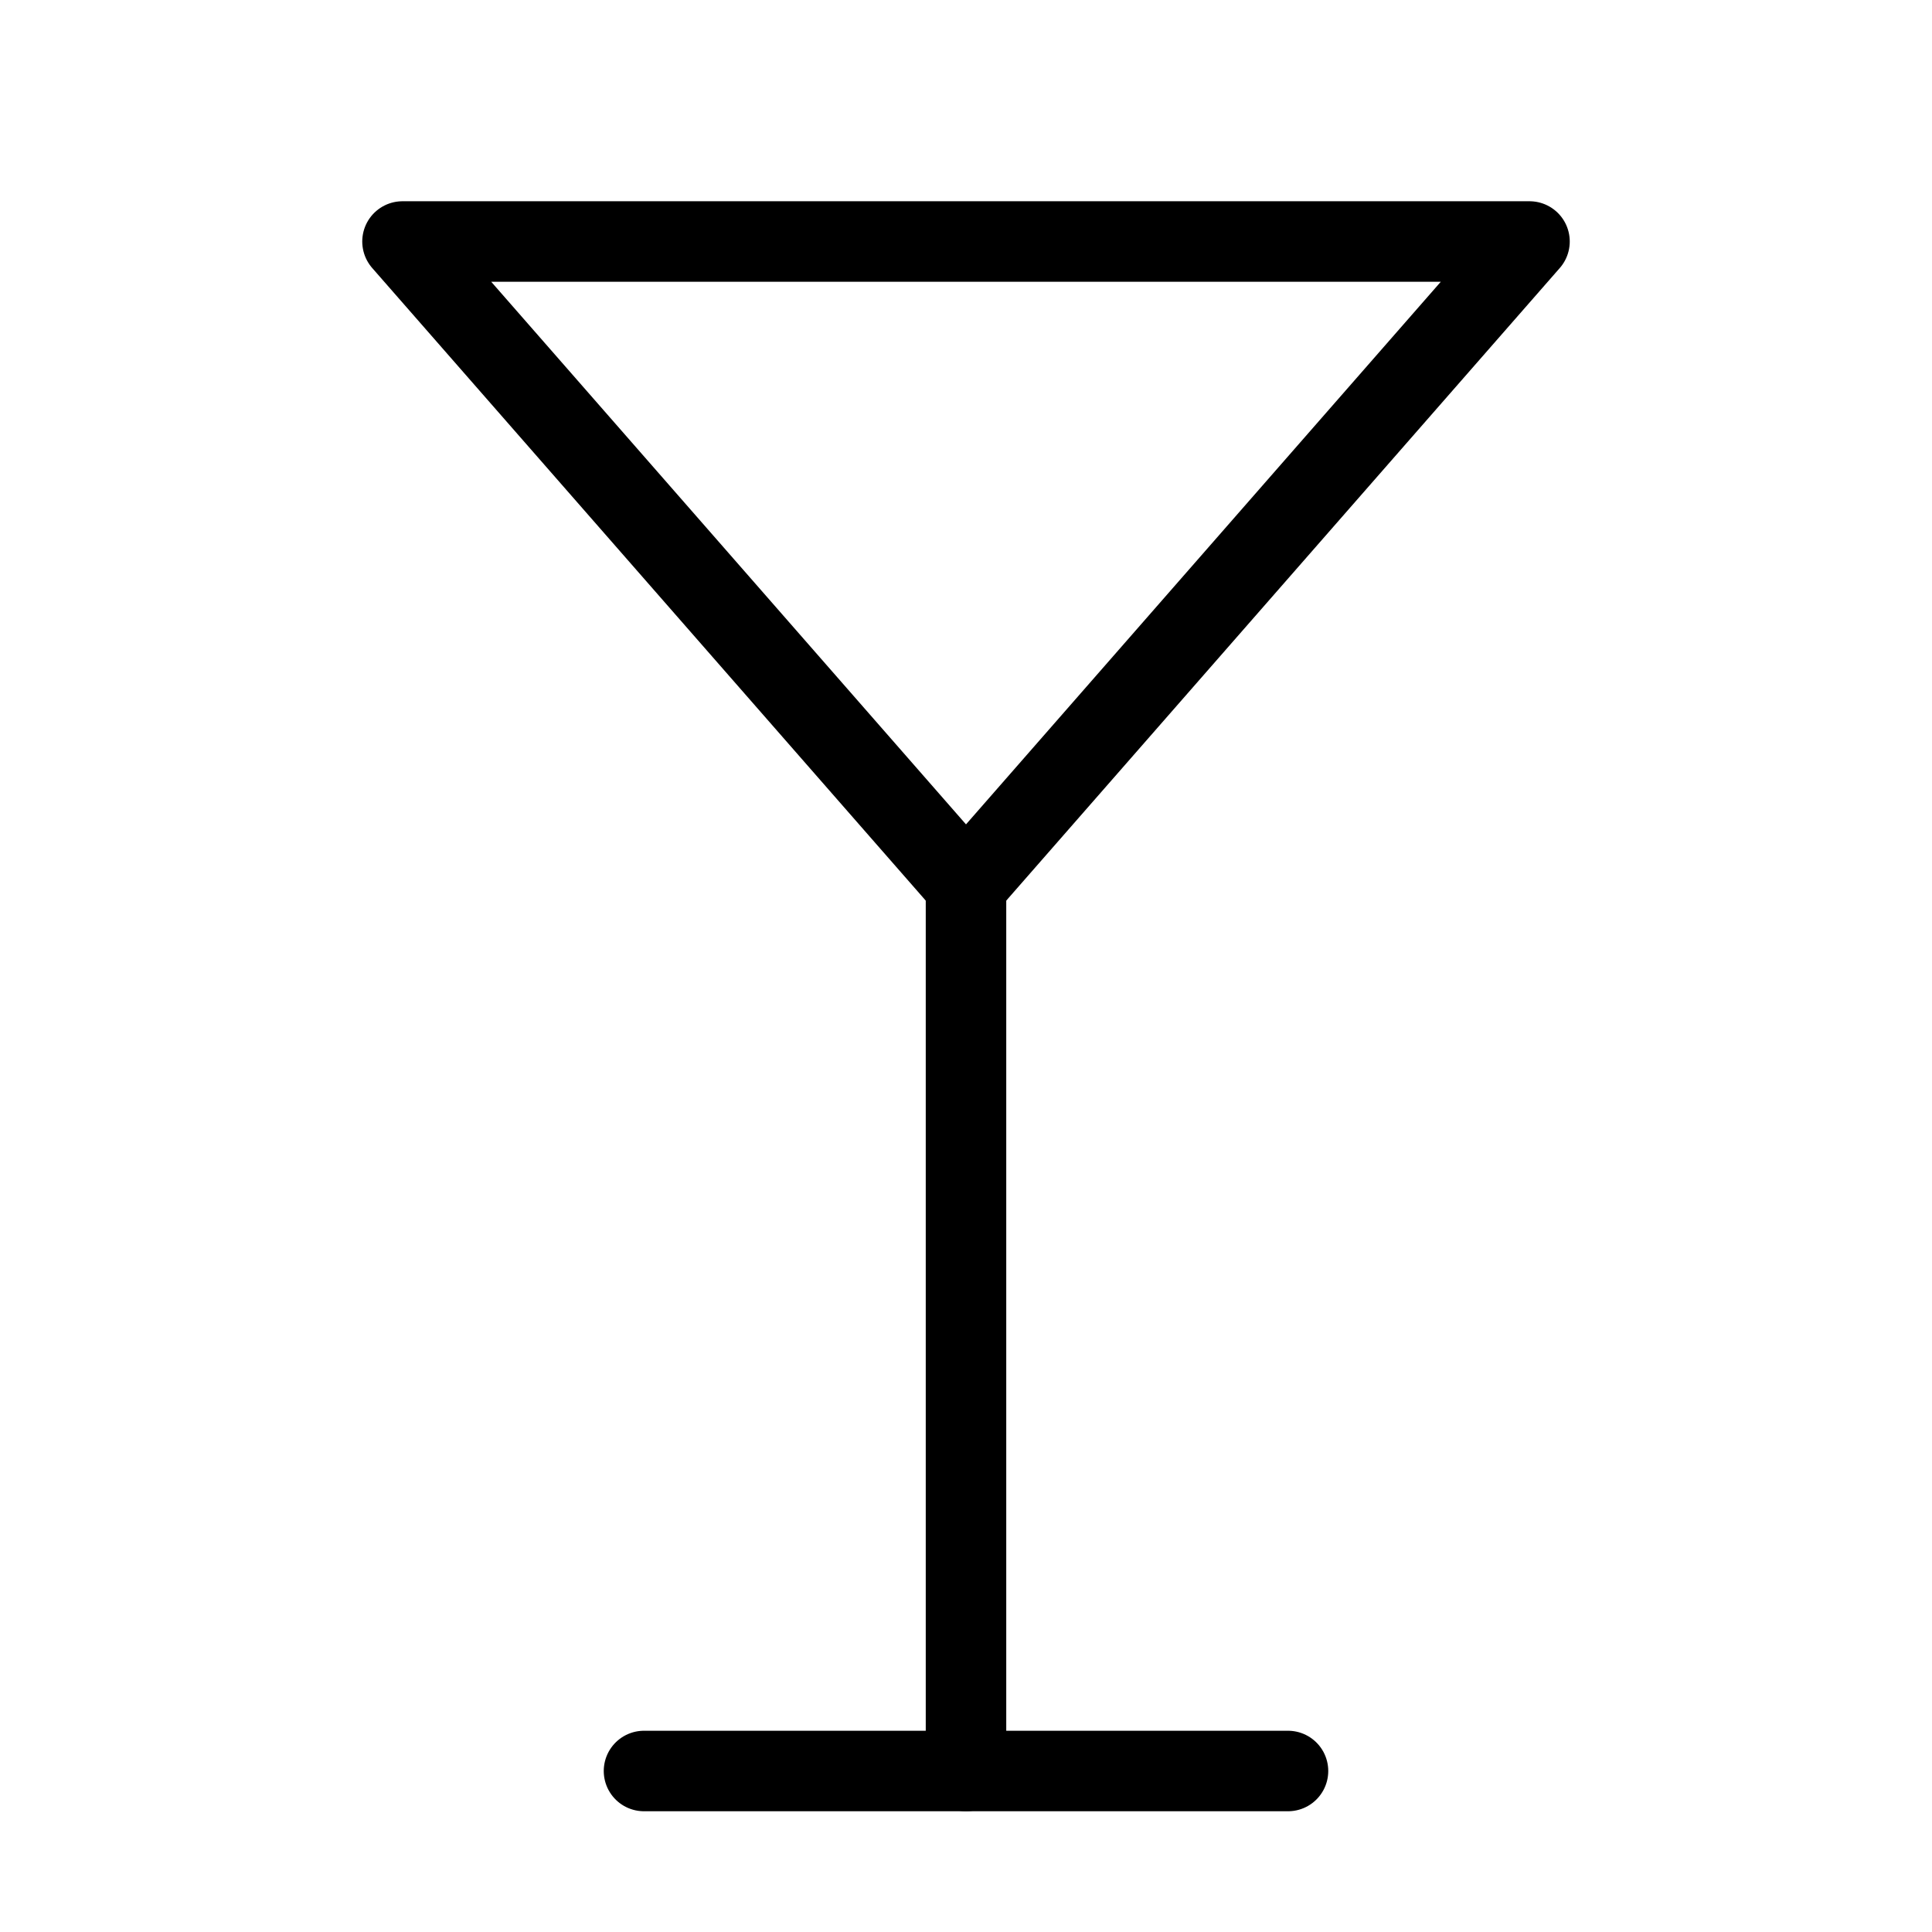
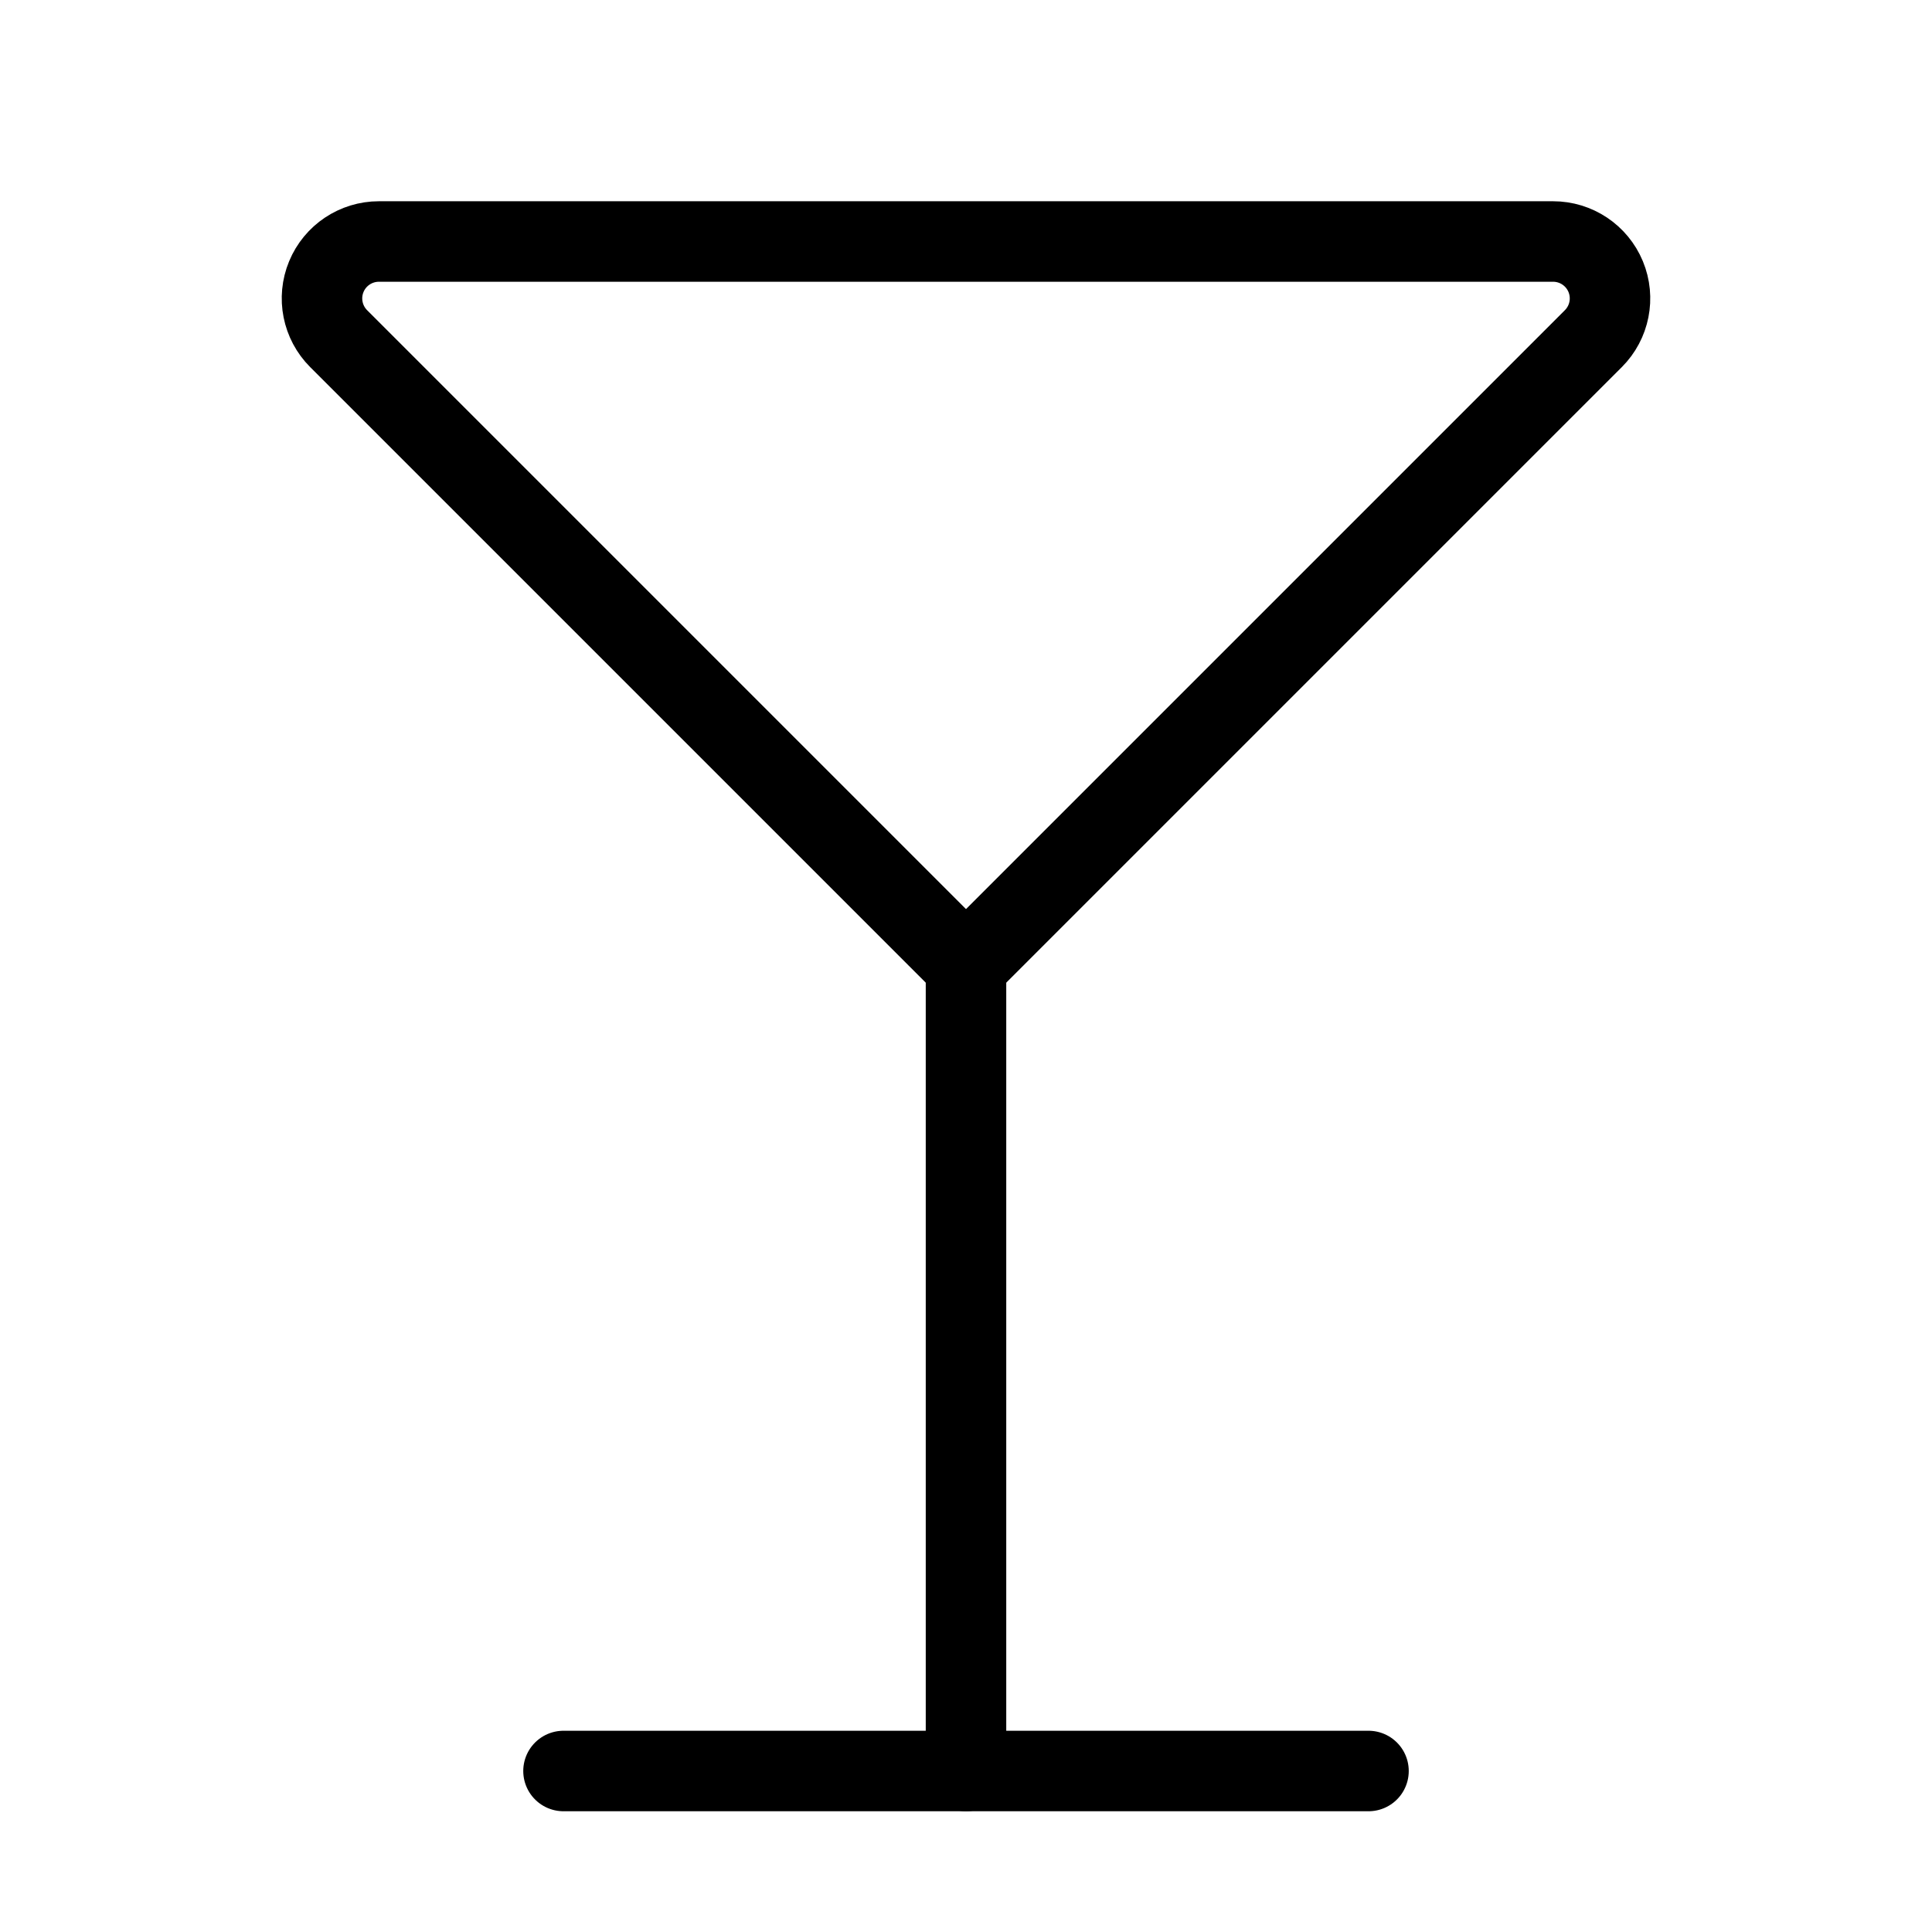
<svg xmlns="http://www.w3.org/2000/svg" width="24" height="24" viewBox="0 0 24 24" fill="none" stroke="currentColor" stroke-width="calc((100vw - 100vh) / 10)" stroke-linecap="round" stroke-linejoin="round">
-   <path vector-effect="non-scaling-stroke" d="M8 22h8" />
-   <path vector-effect="non-scaling-stroke" d="M12 11v11" />
-   <path vector-effect="non-scaling-stroke" d="m19 3-7 8-7-8Z" />
+   <path vector-effect="non-scaling-stroke" d="M12 12 4.207 4.207A.707.707 0 0 1 4.707 3h14.586a.707.707 0 0 1 .5 1.207z" />
+   <path vector-effect="non-scaling-stroke" d="M12 12v10" />
+   <path vector-effect="non-scaling-stroke" d="M7 22h10" />
</svg>
